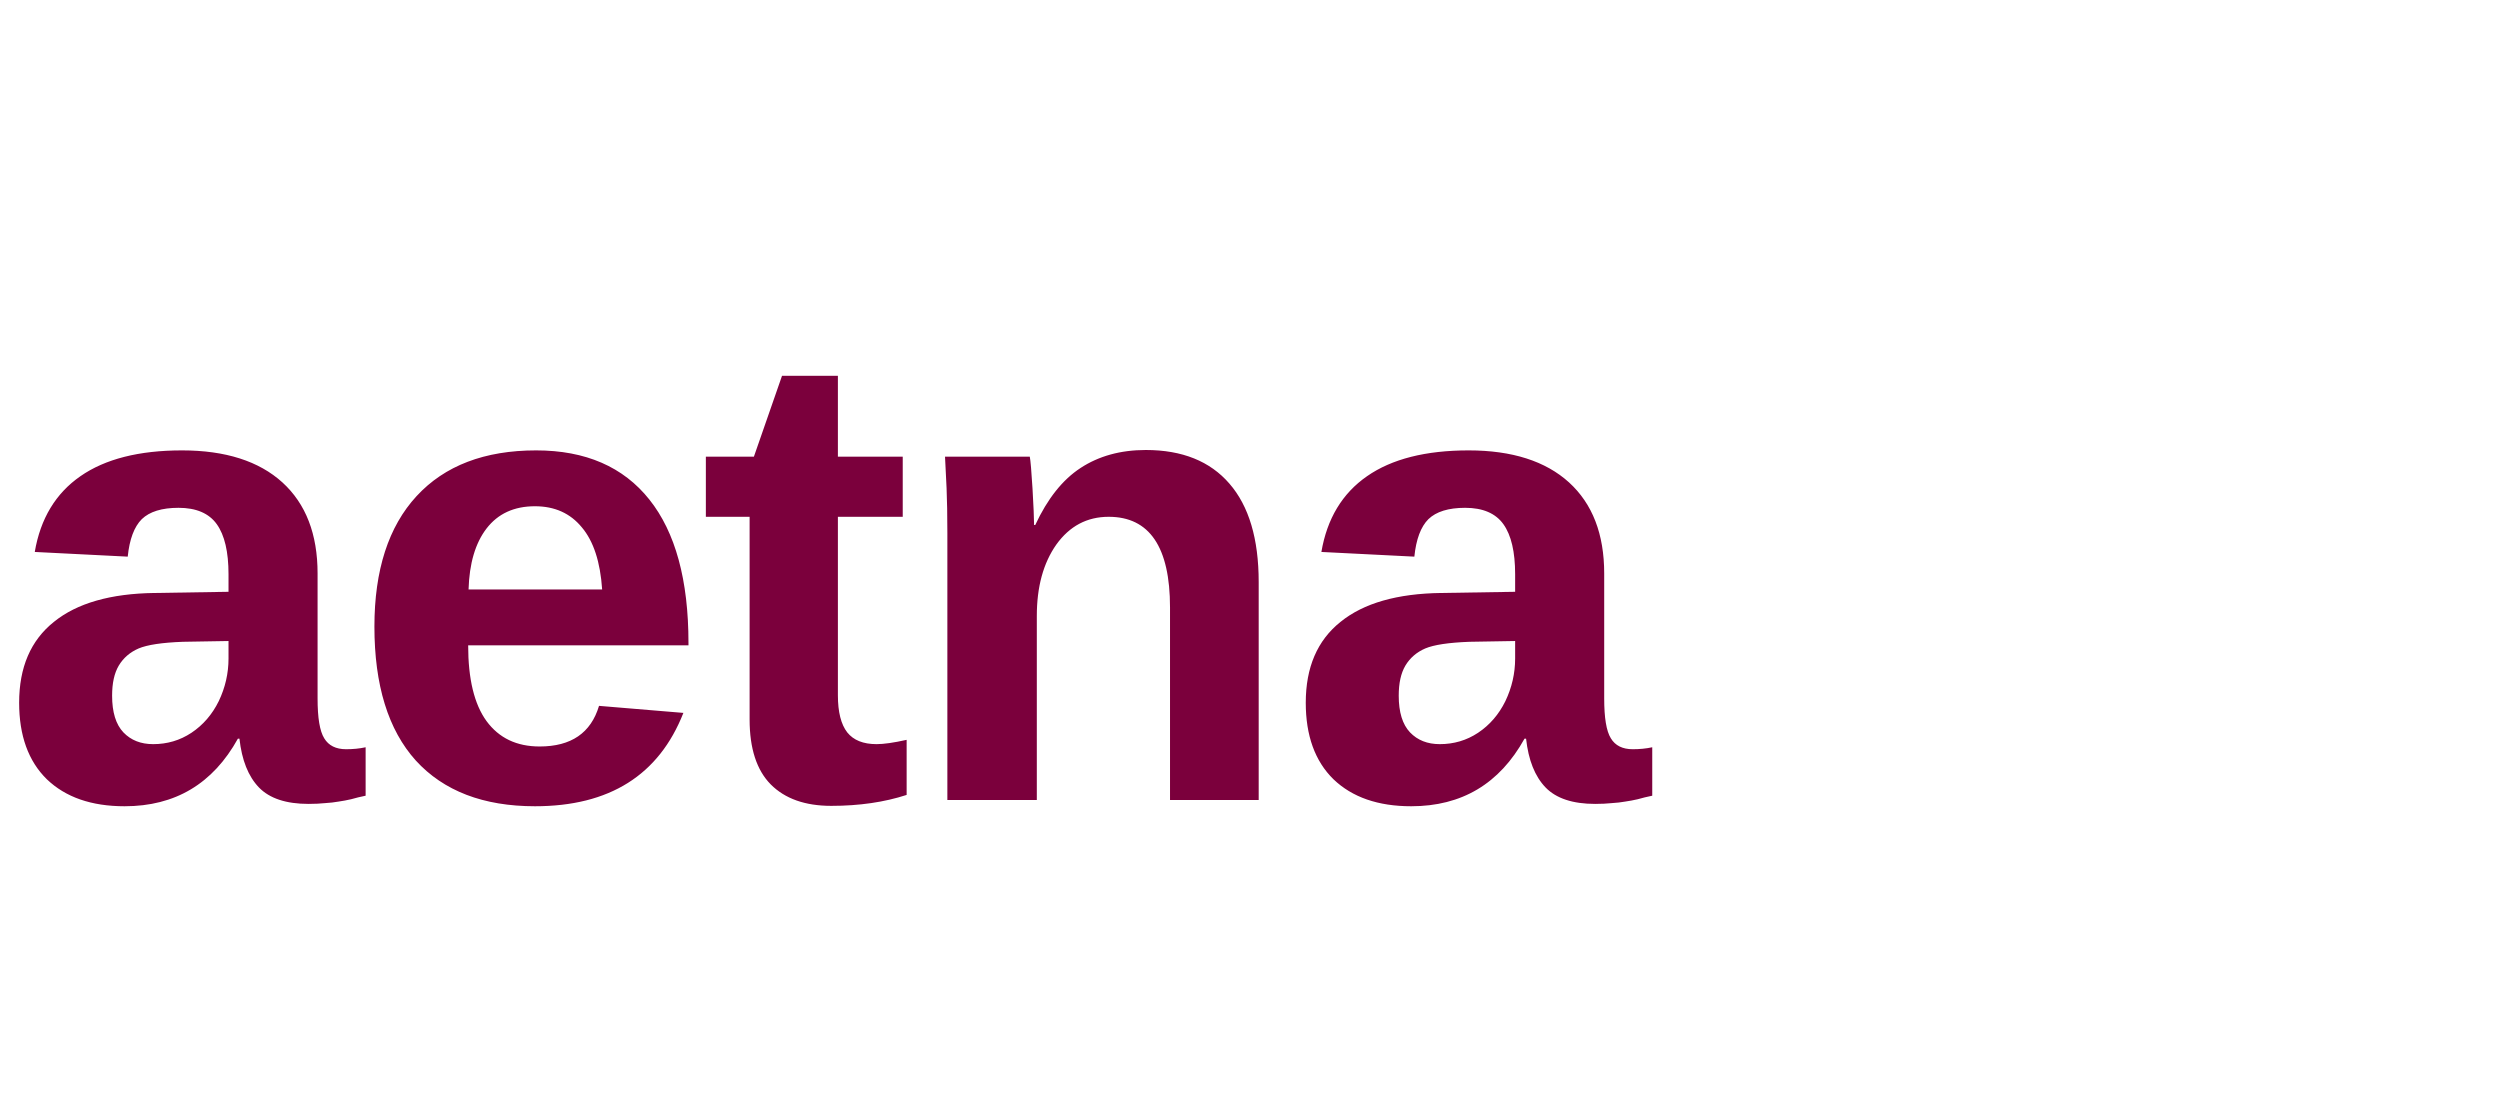
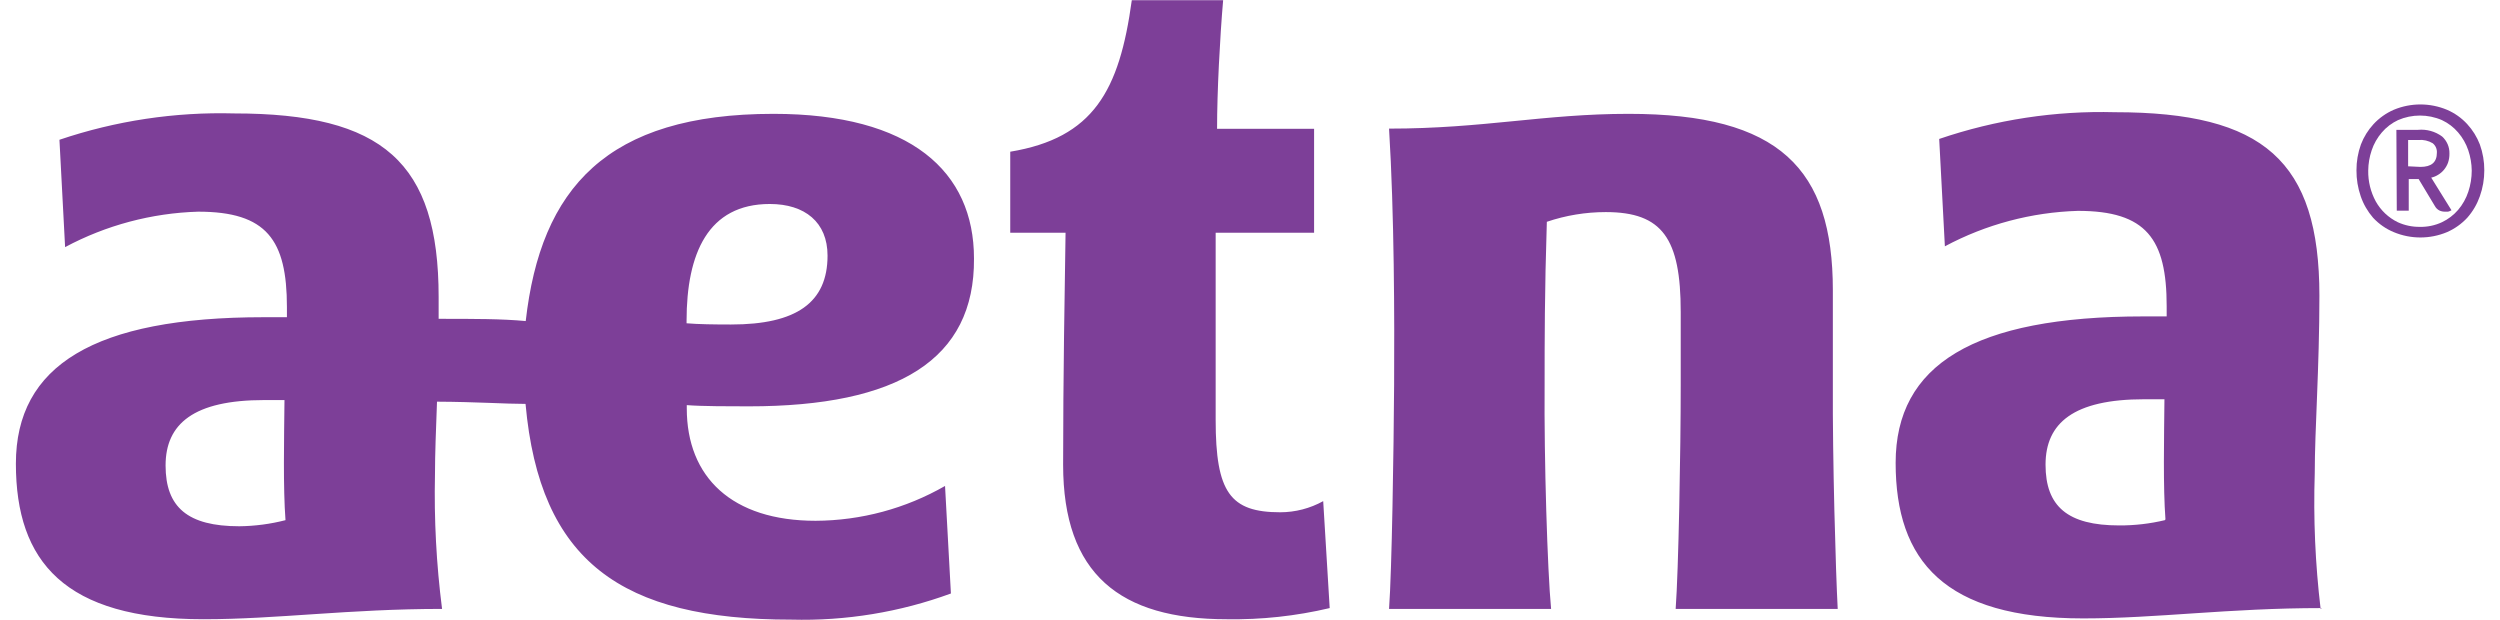
- <svg xmlns="http://www.w3.org/2000/svg" viewBox="0 0 100 44" width="100" height="44">
-   <text y="32" font-family="Arial,sans-serif" font-size="26" font-weight="700" fill="#7B003C" letter-spacing="-0.5">aetna</text>
+ <svg xmlns="http://www.w3.org/2000/svg" style="isolation:isolate" viewBox="0 0 121 30" width="121" height="30">
+   <defs>
+     <clipPath id="_clipPath_f0UbNDBXQ8aHAFPmOgnXs5adxYD8xIe2">
+       <rect width="121" height="30" />
+     </clipPath>
+   </defs>
+   <g clip-path="url(#_clipPath_f0UbNDBXQ8aHAFPmOgnXs5adxYD8xIe2)">
+     <path d=" M 64.043 24.255 L 64.357 29.431 C 62.726 29.817 61.053 29.998 59.377 29.971 C 54.21 29.971 51.455 27.794 51.455 22.49 C 51.455 18.333 51.534 13.765 51.573 11.265 L 48.896 11.265 C 48.896 10.137 48.896 8.52 48.896 7.343 C 52.916 6.676 54.181 4.402 54.779 0.01 L 59.2 0.01 C 59.043 1.824 58.906 4.451 58.906 6.235 L 63.602 6.235 L 63.602 11.265 L 58.838 11.265 L 58.838 20.324 C 58.838 23.833 59.543 24.794 61.965 24.794 C 62.692 24.793 63.407 24.608 64.043 24.255 Z  M 88.71 18.637 C 88.71 16.676 88.71 14.049 88.71 14.049 C 88.71 8.167 86.132 5.51 78.828 5.51 C 74.73 5.51 71.808 6.225 67.23 6.225 C 67.485 10.363 67.494 15.471 67.475 18.627 C 67.455 21.784 67.367 27.608 67.23 29.471 L 75.073 29.471 C 74.896 27.608 74.73 22.245 74.759 18.627 C 74.759 16.569 74.759 14.078 74.867 10.735 C 75.786 10.424 76.75 10.265 77.72 10.265 C 80.465 10.265 81.347 11.549 81.347 15.098 C 81.347 15.098 81.347 17.324 81.347 18.627 C 81.347 21.843 81.24 27.608 81.102 29.471 L 88.945 29.471 C 88.847 27.608 88.691 22.245 88.71 18.627 L 88.71 18.637 Z  M 36.24 19.667 C 35.396 19.667 33.965 19.667 33.24 19.608 L 33.24 19.765 C 33.24 23.098 35.426 25.206 39.475 25.206 C 41.674 25.196 43.833 24.615 45.74 23.52 L 46.024 28.725 C 43.552 29.631 40.93 30.061 38.298 29.99 C 30.073 29.99 26.122 27.176 25.436 19.549 C 24.455 19.549 23.083 19.451 21.151 19.441 C 21.102 20.784 21.053 21.971 21.053 22.961 C 21.005 25.136 21.12 27.312 21.396 29.471 C 16.887 29.471 13.396 29.971 9.847 29.971 C 3.132 29.971 0.769 27.186 0.769 22.441 C 0.769 17.696 4.563 15.353 12.759 15.353 L 13.887 15.353 L 13.887 14.863 C 13.887 11.608 12.906 10.245 9.592 10.245 C 7.342 10.312 5.137 10.899 3.151 11.961 L 2.877 6.765 C 5.6 5.844 8.464 5.412 11.338 5.49 C 18.524 5.49 21.23 7.853 21.23 14.373 C 21.23 14.735 21.23 15.088 21.23 15.431 C 22.985 15.431 24.269 15.431 25.445 15.539 C 26.171 9.108 29.367 5.51 37.436 5.51 C 44.083 5.51 47.141 8.304 47.141 12.51 C 47.181 17.402 43.465 19.667 36.24 19.667 L 36.24 19.667 Z  M 13.818 25.176 C 13.7 23.598 13.749 21.314 13.769 19.363 C 13.494 19.363 13.112 19.363 12.789 19.363 C 9.377 19.363 8.014 20.51 8.014 22.529 C 8.014 24.549 9.083 25.471 11.583 25.471 C 12.337 25.463 13.087 25.364 13.818 25.176 L 13.818 25.176 Z  M 35.387 15.706 C 38.543 15.706 40.053 14.647 40.053 12.373 C 40.053 10.755 38.955 9.873 37.259 9.873 C 34.269 9.873 33.23 12.265 33.23 15.529 L 33.23 15.647 C 33.798 15.696 34.602 15.706 35.357 15.706 L 35.387 15.706 Z  M 112.377 29.431 C 107.867 29.431 104.377 29.931 100.828 29.931 C 94.112 29.931 91.749 27.147 91.749 22.402 C 91.749 17.657 95.534 15.314 103.74 15.314 L 104.867 15.314 L 104.867 14.824 C 104.867 11.569 103.887 10.206 100.573 10.206 C 98.322 10.273 96.118 10.86 94.132 11.922 L 93.857 6.725 C 96.594 5.792 99.476 5.353 102.367 5.431 C 109.563 5.431 112.259 7.794 112.259 14.314 C 112.259 17.804 112.034 20.794 112.034 22.902 C 111.963 25.096 112.058 27.291 112.318 29.471 L 112.377 29.431 Z  M 104.808 25.137 C 104.691 23.559 104.74 21.275 104.759 19.324 C 104.485 19.324 104.102 19.324 103.779 19.324 C 100.367 19.324 99.004 20.471 99.004 22.49 C 99.004 24.51 100.073 25.431 102.573 25.431 C 103.316 25.434 104.056 25.349 104.779 25.176 L 104.808 25.137 Z " fill="rgb(125,63,152)" />
+     <path d=" M 114.857 10.539 C 114.593 10.234 114.39 9.882 114.259 9.5 C 114.12 9.096 114.05 8.672 114.053 8.245 C 114.051 7.817 114.124 7.393 114.269 6.99 C 114.408 6.628 114.614 6.295 114.877 6.01 C 115.152 5.713 115.486 5.476 115.857 5.314 C 116.682 4.969 117.611 4.969 118.436 5.314 C 118.808 5.474 119.142 5.711 119.416 6.01 C 119.678 6.296 119.884 6.628 120.024 6.99 C 120.169 7.392 120.242 7.817 120.24 8.245 C 120.241 8.673 120.168 9.097 120.024 9.5 C 119.89 9.883 119.684 10.235 119.416 10.539 C 119.141 10.836 118.807 11.073 118.436 11.235 C 117.611 11.58 116.682 11.58 115.857 11.235 C 115.478 11.078 115.137 10.84 114.857 10.539 Z  M 116.053 10.755 C 116.388 10.908 116.753 10.985 117.122 10.98 C 117.491 10.988 117.856 10.911 118.191 10.755 C 118.491 10.613 118.758 10.409 118.975 10.157 C 119.193 9.9 119.359 9.604 119.465 9.284 C 119.576 8.952 119.632 8.605 119.632 8.255 C 119.628 7.921 119.571 7.591 119.465 7.275 C 119.358 6.958 119.192 6.665 118.975 6.412 C 118.759 6.159 118.492 5.955 118.191 5.814 C 117.512 5.519 116.741 5.519 116.063 5.814 C 115.762 5.955 115.495 6.159 115.279 6.412 C 115.062 6.665 114.895 6.958 114.789 7.275 C 114.682 7.591 114.626 7.921 114.622 8.255 C 114.613 8.775 114.738 9.288 114.985 9.745 C 115.229 10.183 115.602 10.536 116.053 10.755 Z  M 115.985 6.284 L 116.543 6.284 L 117.034 6.284 C 117.449 6.245 117.864 6.36 118.2 6.608 C 118.432 6.818 118.561 7.119 118.553 7.431 C 118.556 7.581 118.533 7.731 118.485 7.873 C 118.44 7.997 118.373 8.114 118.289 8.216 C 118.209 8.313 118.112 8.396 118.004 8.461 C 117.902 8.525 117.789 8.572 117.671 8.598 L 117.671 8.598 L 118.651 10.176 C 118.6 10.208 118.543 10.231 118.485 10.245 L 118.328 10.245 C 118.236 10.245 118.146 10.225 118.063 10.186 C 117.971 10.138 117.896 10.062 117.847 9.971 L 117.063 8.667 L 116.583 8.667 L 116.583 10.196 L 116.004 10.196 L 115.985 6.284 Z  M 117.151 8.078 C 117.681 8.078 117.945 7.853 117.945 7.392 C 117.957 7.214 117.88 7.041 117.74 6.931 C 117.536 6.81 117.299 6.755 117.063 6.775 L 116.779 6.775 L 116.553 6.775 L 116.553 6.775 L 116.553 8.049 L 117.151 8.078 Z " fill="rgb(125,63,152)" />
+   </g>
</svg>
